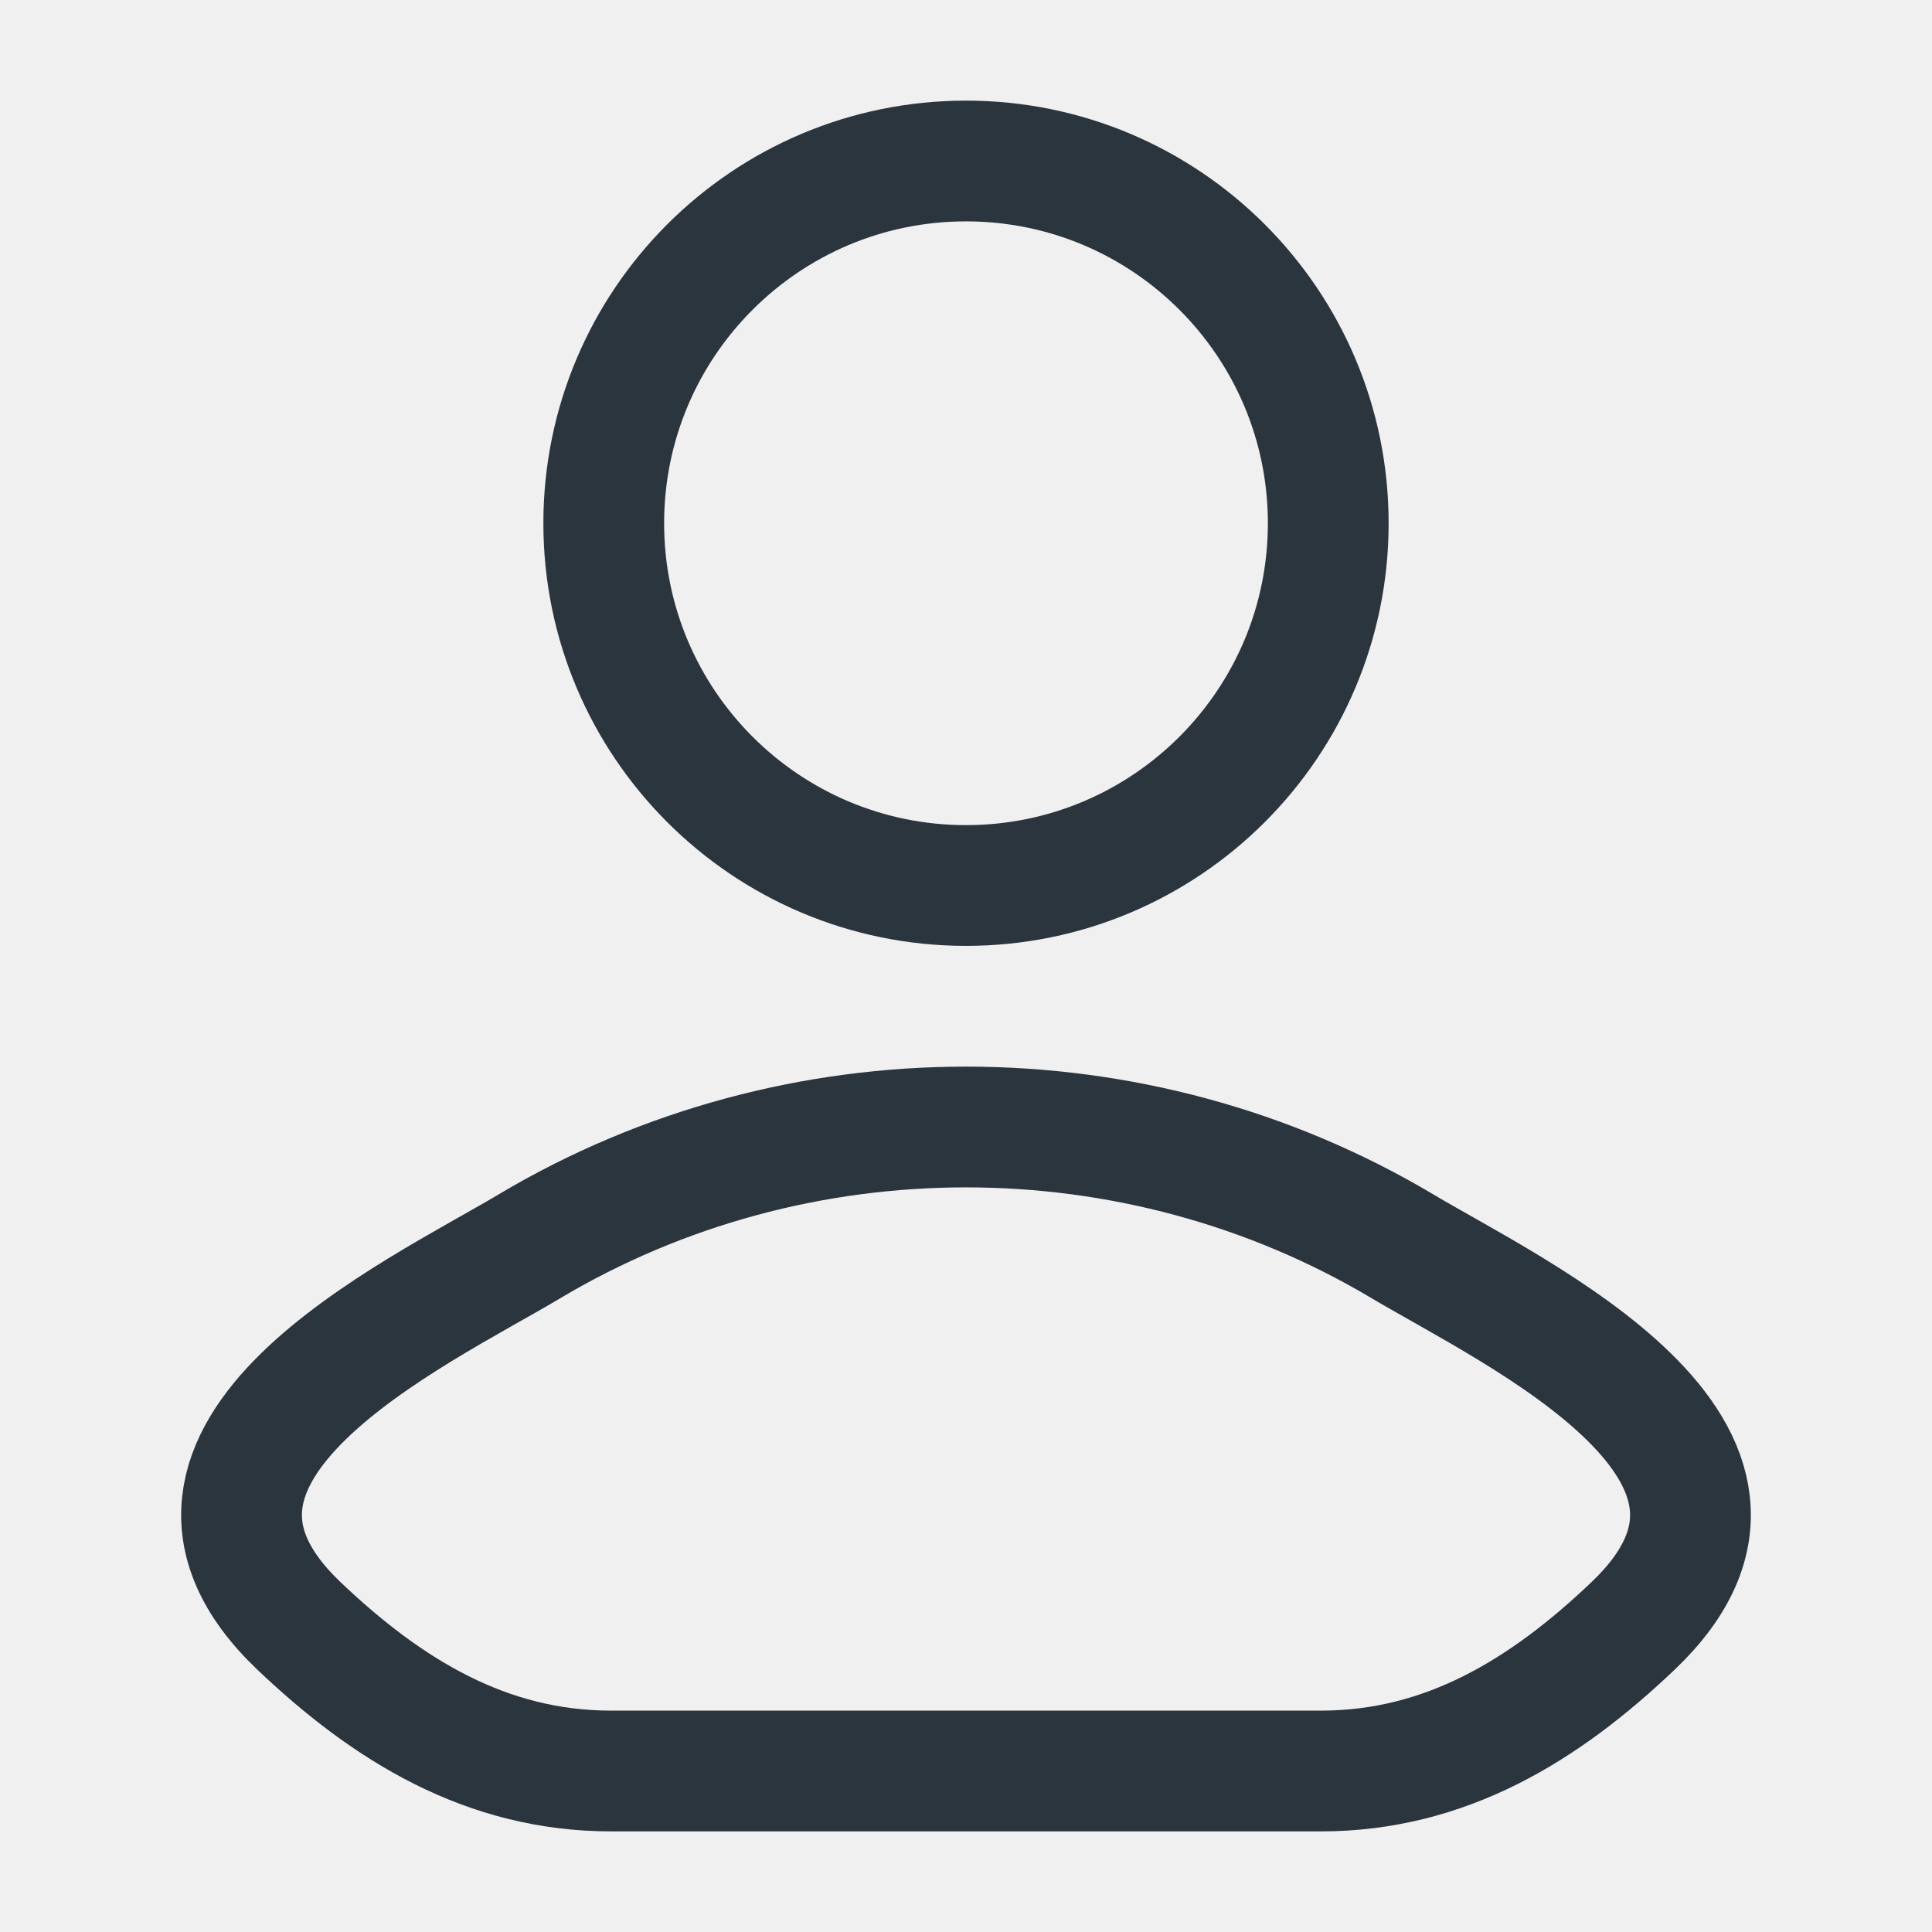
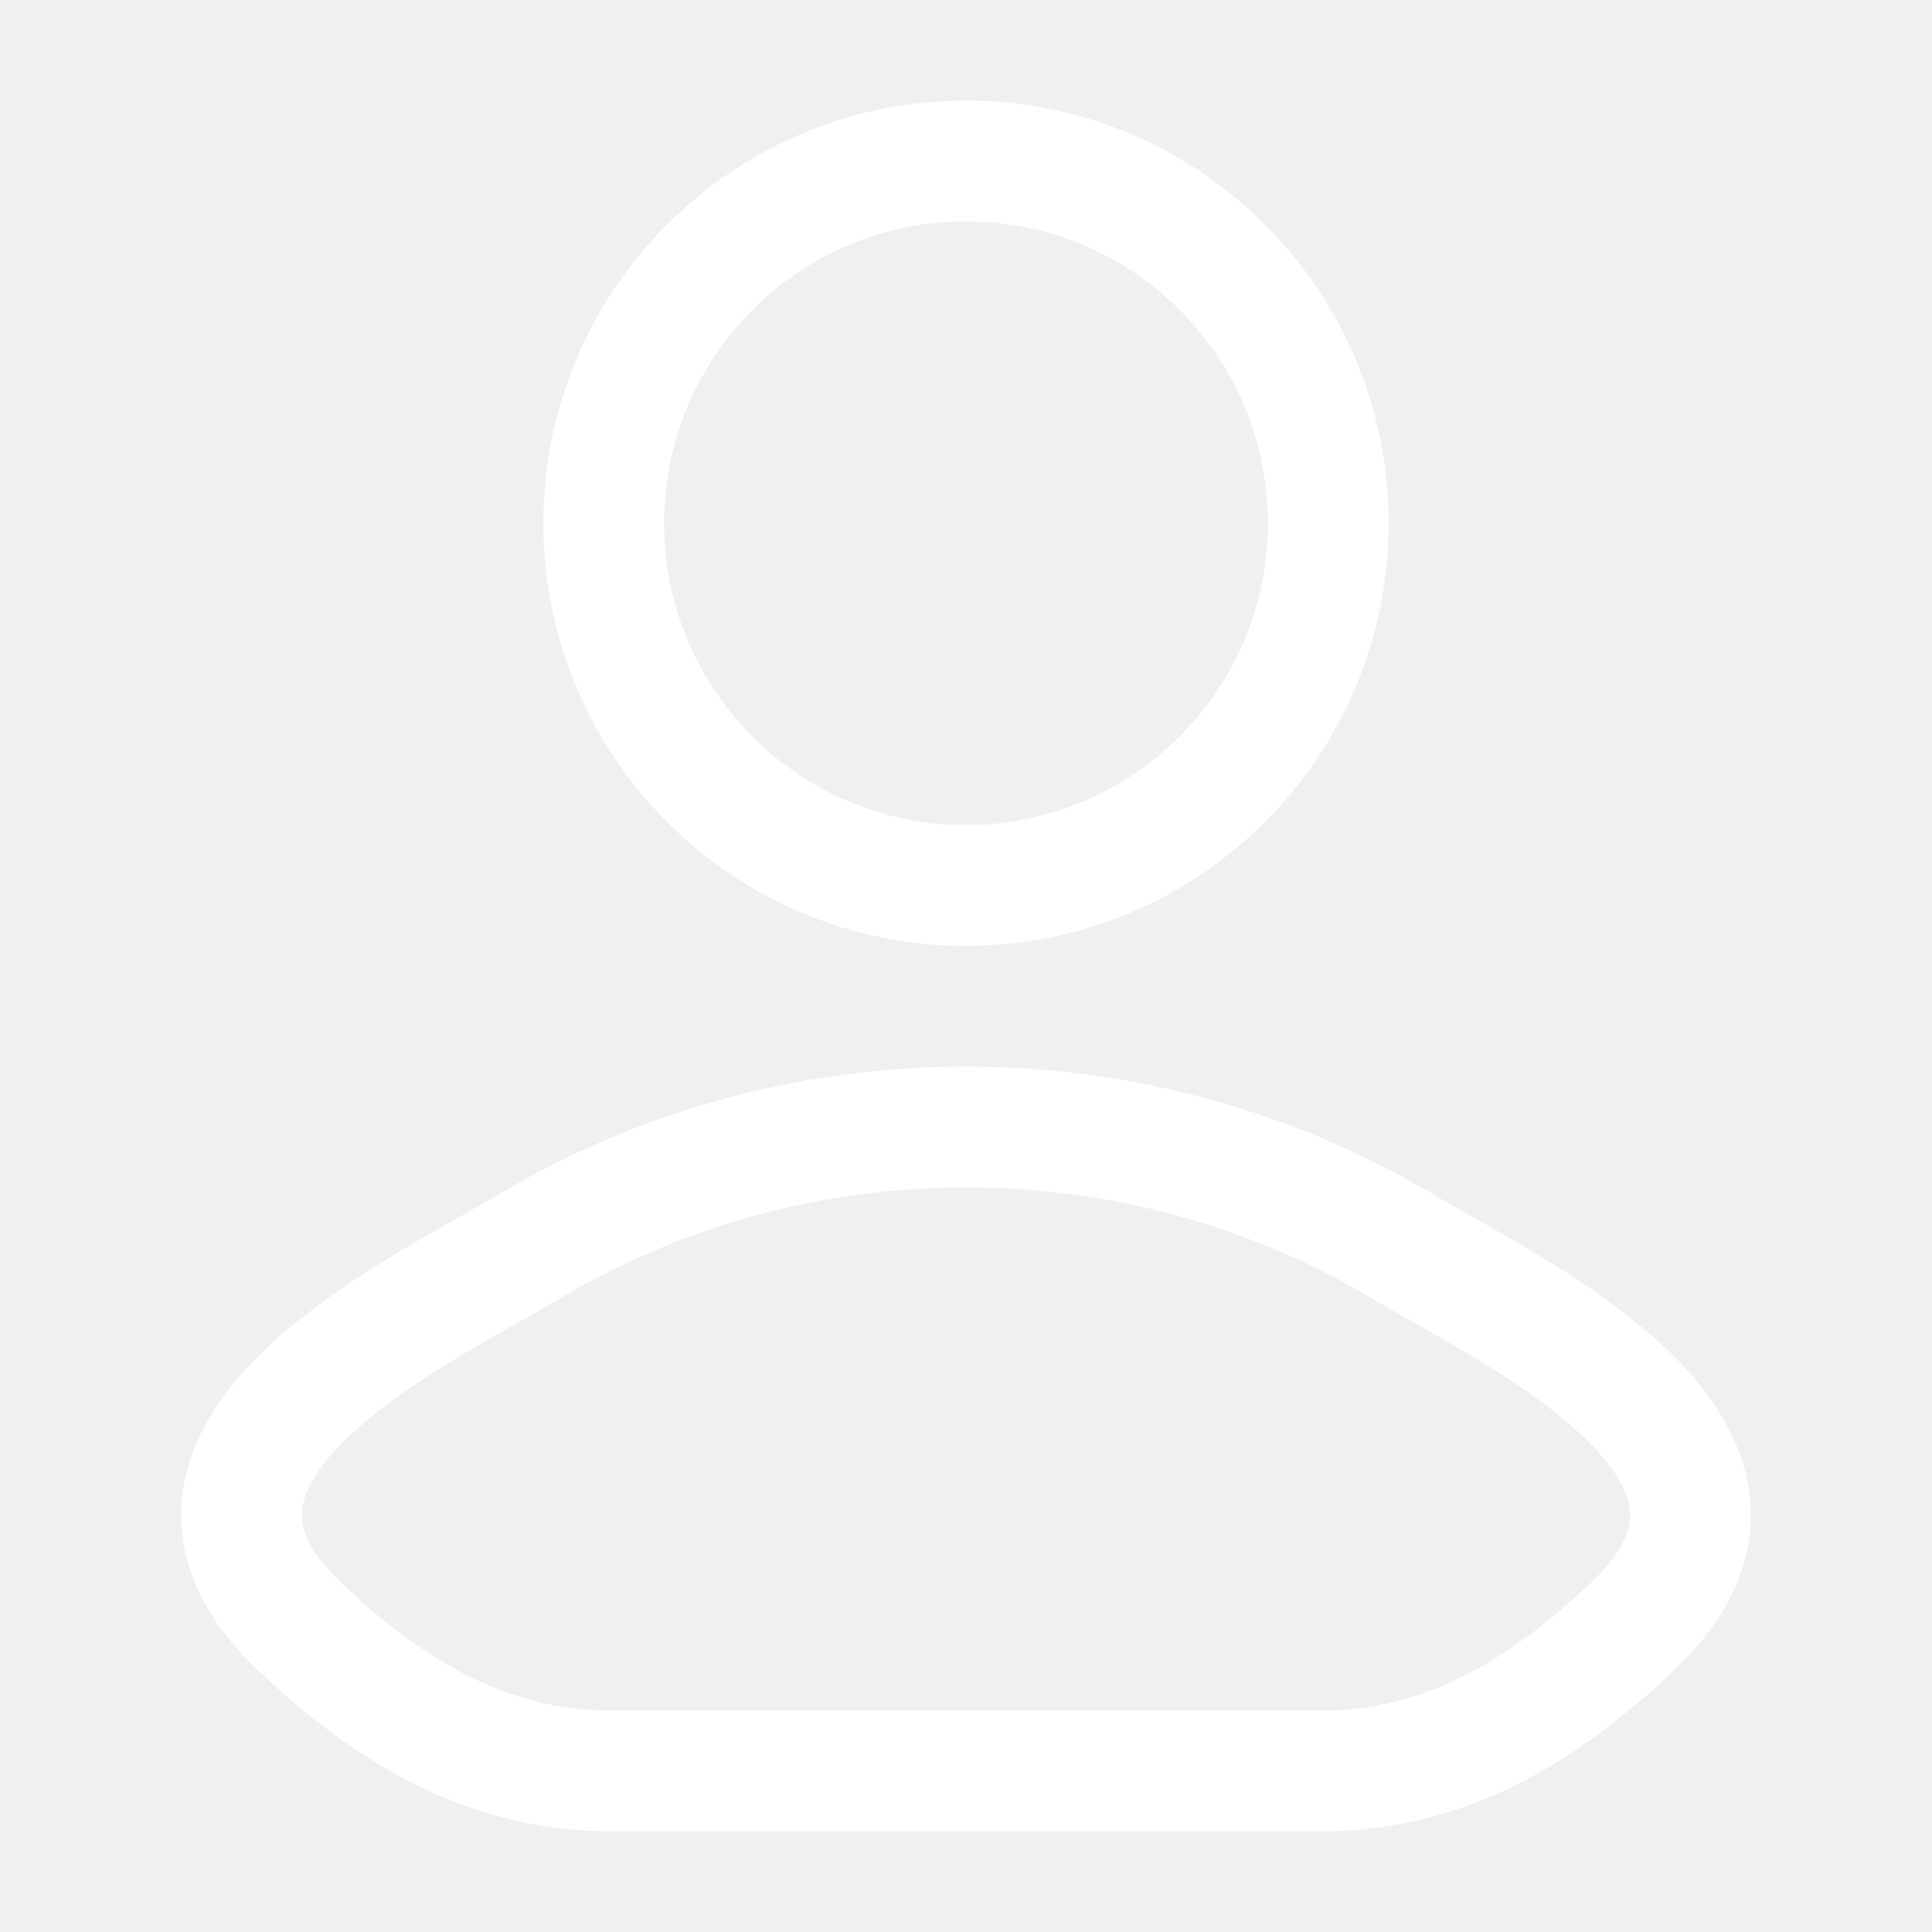
<svg xmlns="http://www.w3.org/2000/svg" fill="none" height="24" viewBox="0 0 24 24" width="24">
-   <g stroke="#2a353d" stroke-width="1.5">
+   <g stroke="#FFFFFF" stroke-width="1.5">
    <path d="m6.578 15.482c-1.415.842-5.124 2.562-2.865 4.715 1.104 1.051 2.333 1.803 3.878 1.803h8.818c1.545 0 2.775-.752 3.878-1.803 2.259-2.152-1.45-3.873-2.865-4.715-3.318-1.976-7.527-1.976-10.845 0z" stroke-linecap="round" stroke-linejoin="round" />
    <path d="m16.5 6.5c0 2.485-2.015 4.5-4.5 4.5-2.485 0-4.5-2.015-4.5-4.5s2.015-4.5 4.5-4.5c2.485 0 4.5 2.015 4.5 4.5z" />
  </g>
</svg>
